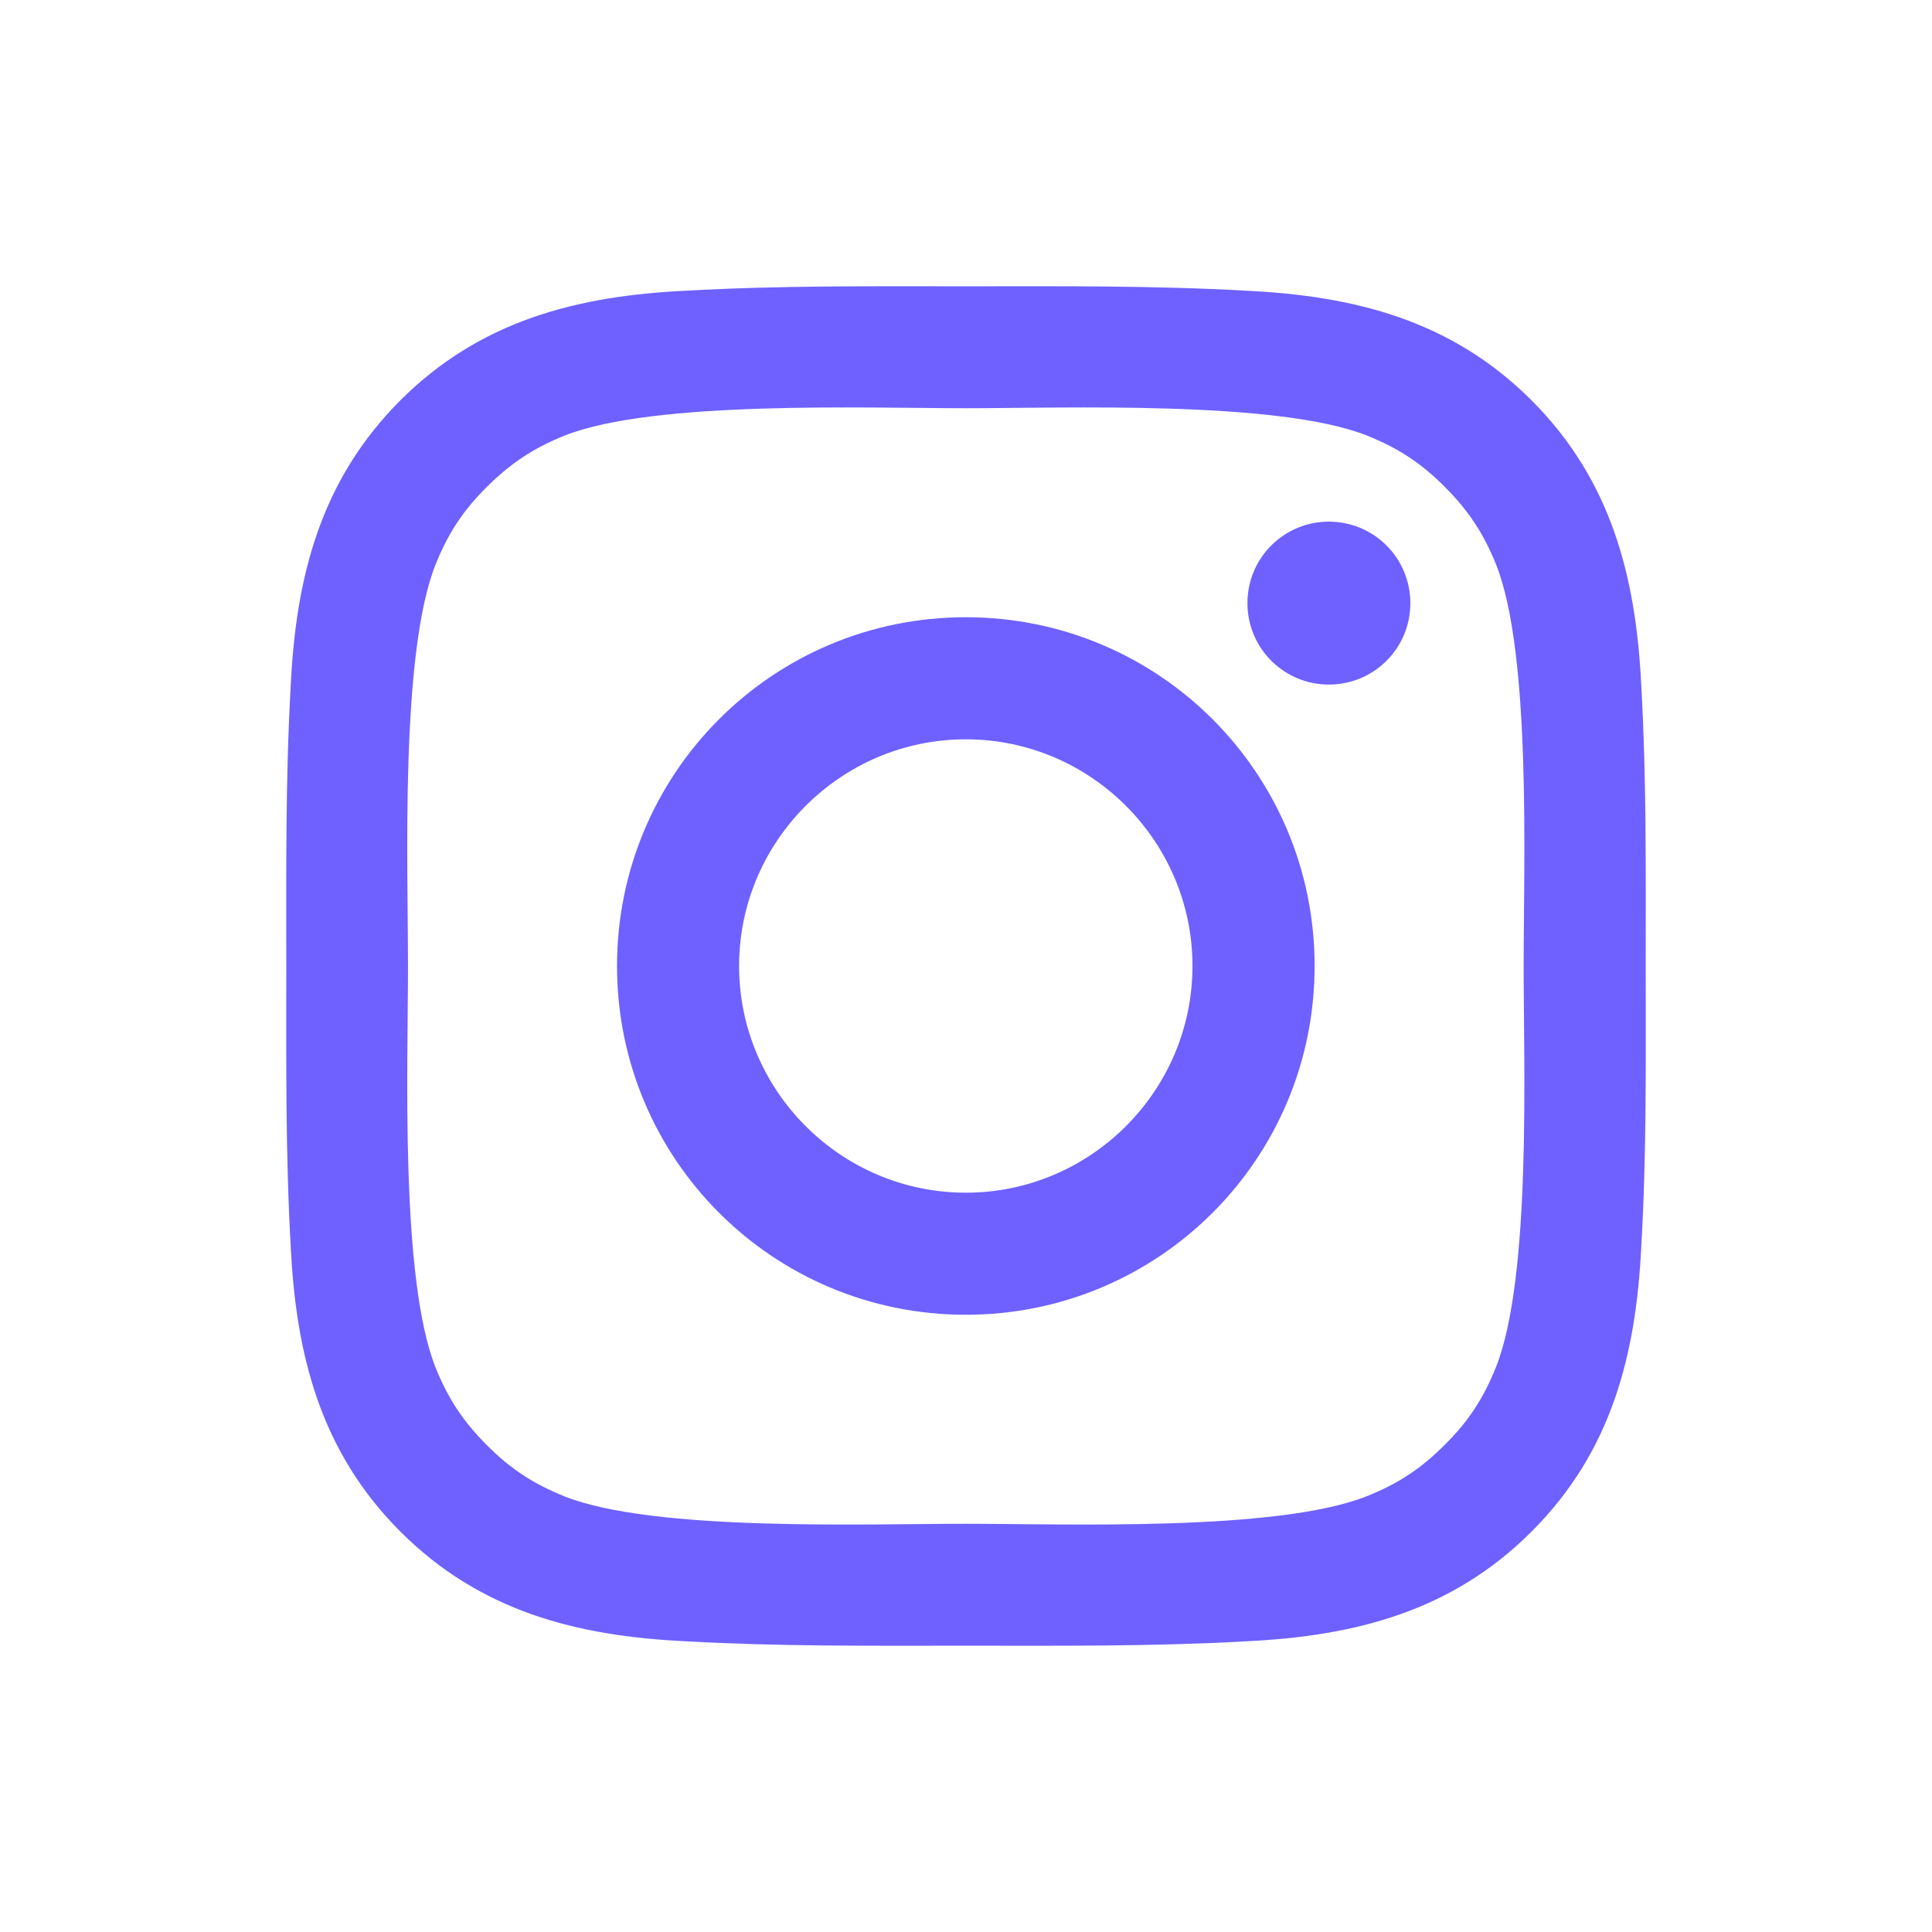
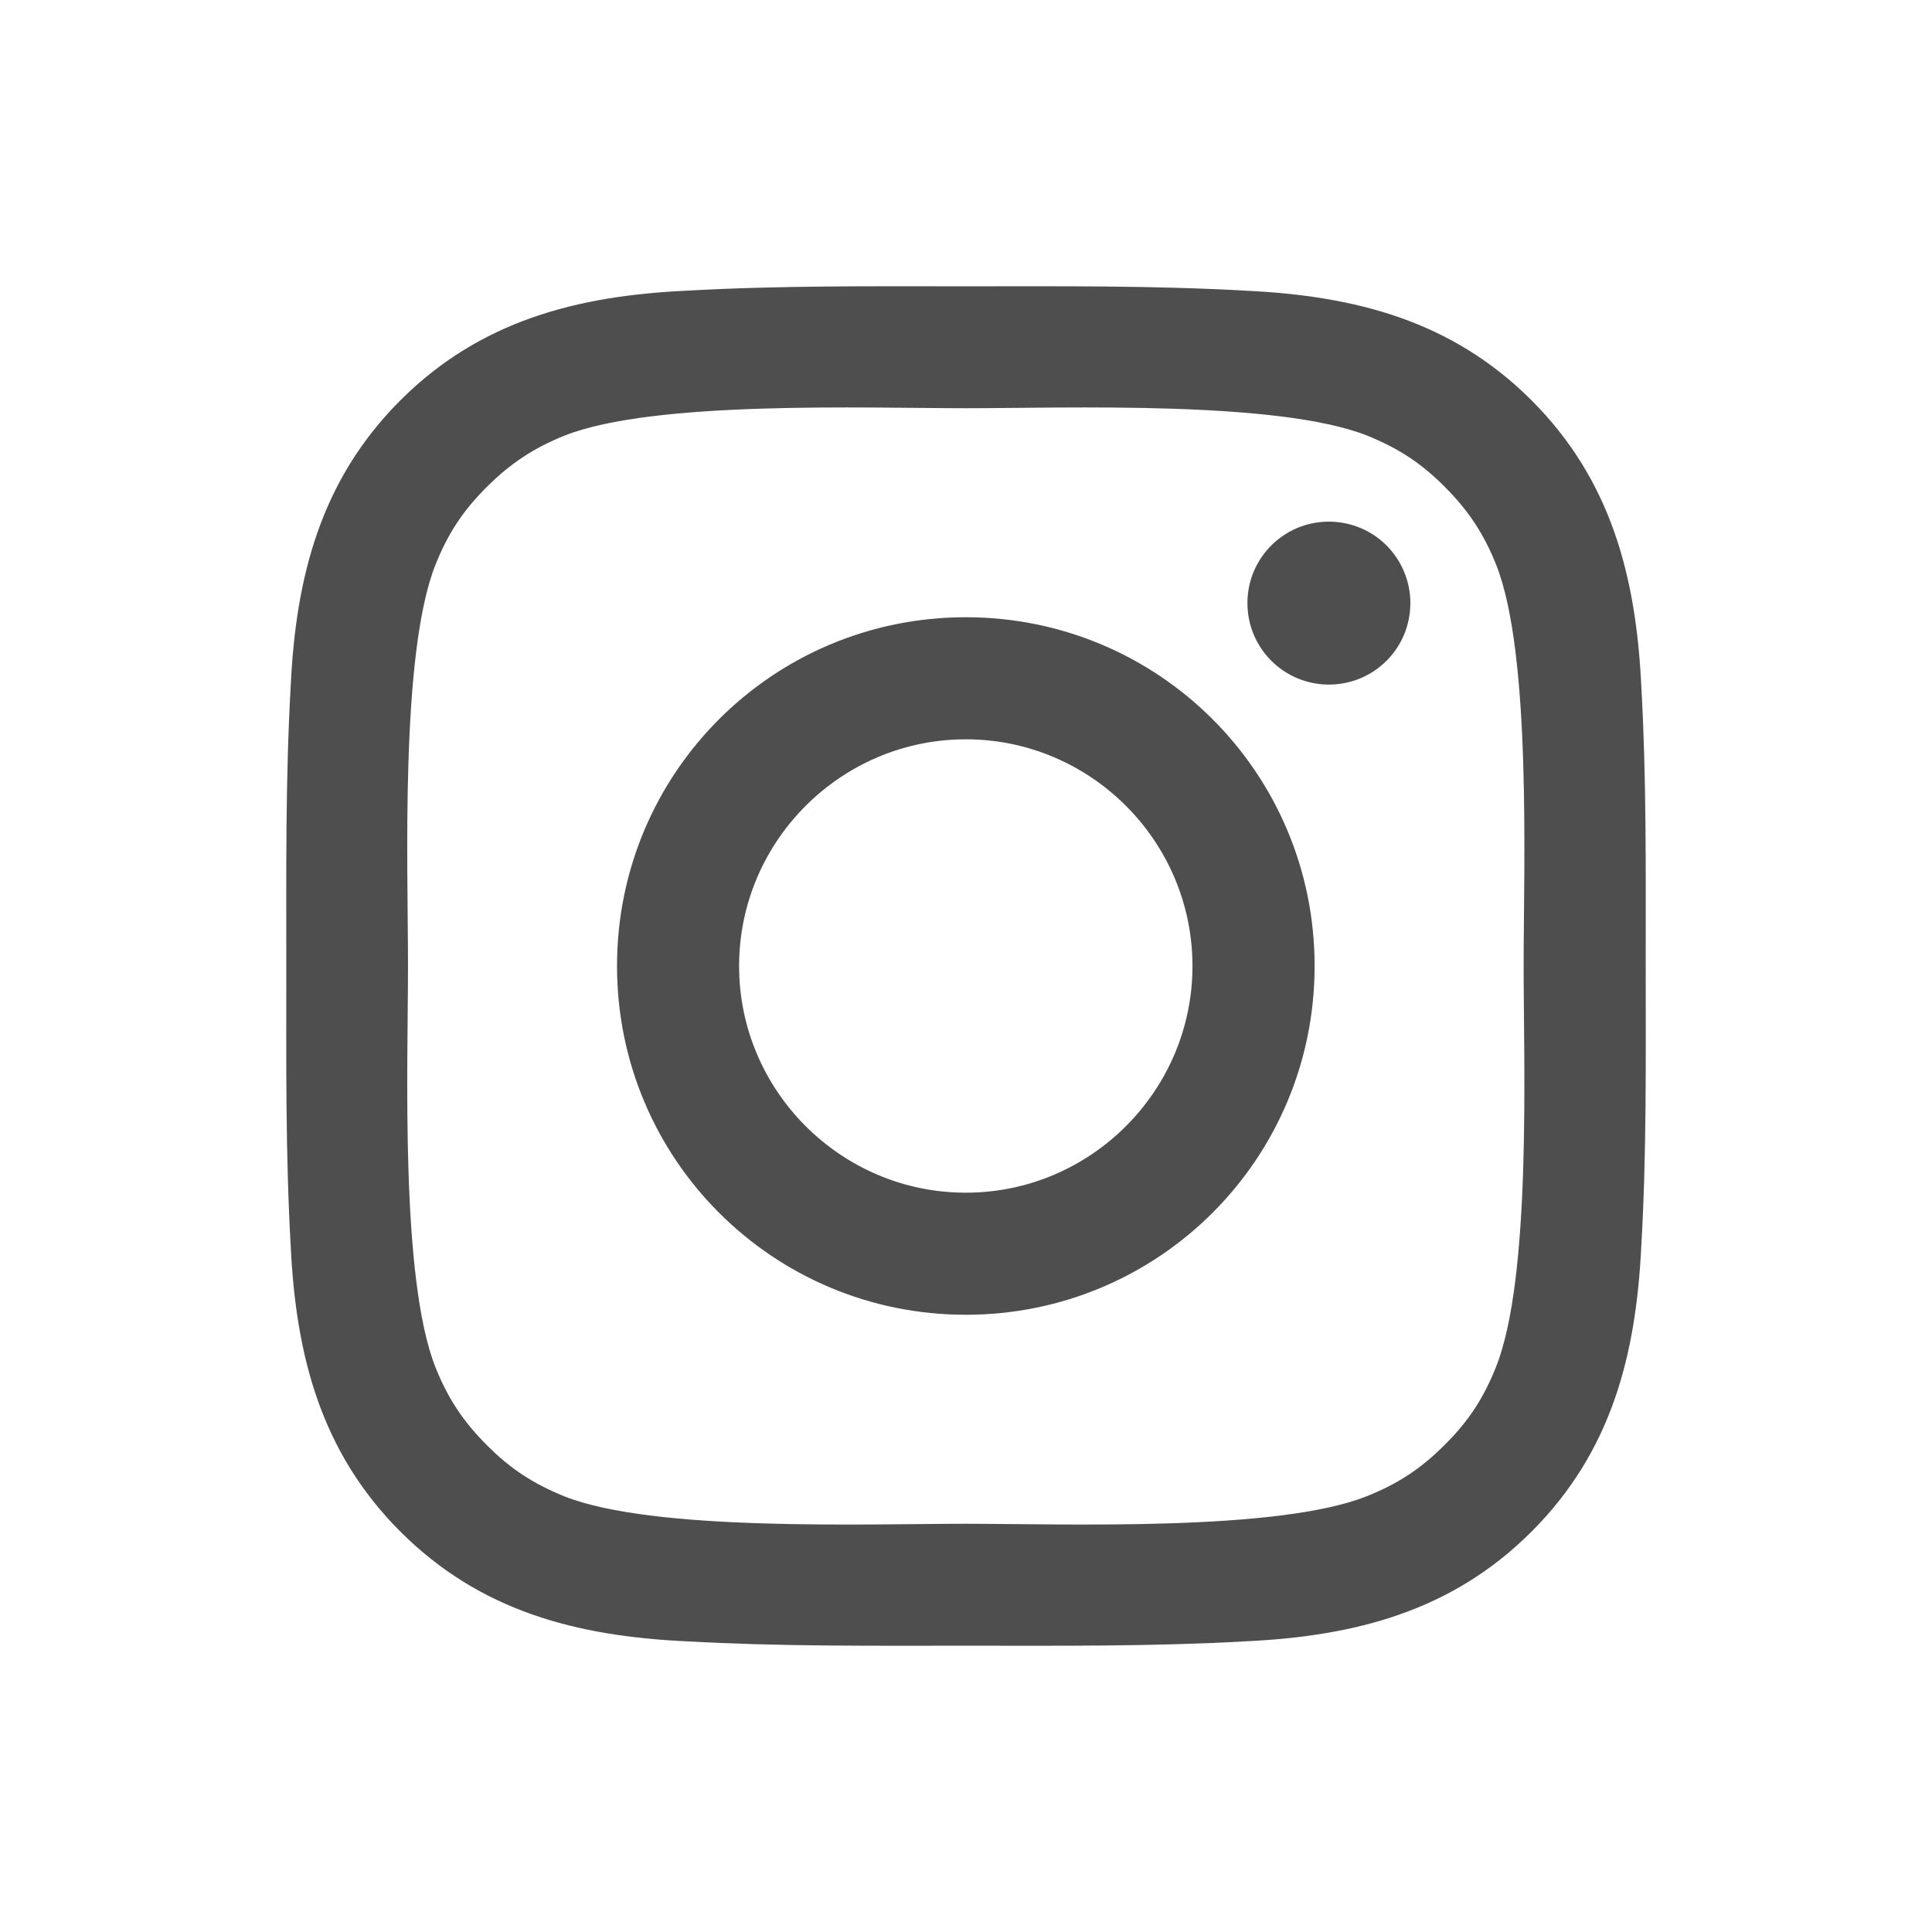
<svg xmlns="http://www.w3.org/2000/svg" width="27" height="27" viewBox="0 0 27 27" fill="none">
-   <path d="M13.497 8.626C10.8 8.626 8.623 10.803 8.623 13.5C8.623 16.197 10.8 18.374 13.497 18.374C16.195 18.374 18.372 16.197 18.372 13.5C18.372 10.803 16.195 8.626 13.497 8.626ZM13.497 16.668C11.753 16.668 10.329 15.244 10.329 13.5C10.329 11.756 11.753 10.332 13.497 10.332C15.242 10.332 16.665 11.756 16.665 13.5C16.665 15.244 15.242 16.668 13.497 16.668ZM18.571 7.29C17.942 7.29 17.433 7.799 17.433 8.428C17.433 9.058 17.942 9.567 18.571 9.567C19.201 9.567 19.71 9.061 19.71 8.428C19.71 8.279 19.681 8.131 19.623 7.992C19.566 7.854 19.483 7.729 19.377 7.623C19.271 7.517 19.145 7.433 19.007 7.376C18.869 7.319 18.721 7.29 18.571 7.29ZM22.999 13.5C22.999 12.188 23.011 10.888 22.937 9.579C22.863 8.058 22.516 6.708 21.404 5.595C20.29 4.481 18.942 4.136 17.421 4.063C16.109 3.989 14.809 4.001 13.5 4.001C12.188 4.001 10.888 3.989 9.579 4.063C8.058 4.136 6.708 4.483 5.595 5.595C4.481 6.71 4.136 8.058 4.063 9.579C3.989 10.89 4.001 12.191 4.001 13.5C4.001 14.809 3.989 16.112 4.063 17.421C4.136 18.942 4.483 20.292 5.595 21.404C6.71 22.519 8.058 22.864 9.579 22.937C10.89 23.011 12.19 22.999 13.5 22.999C14.812 22.999 16.112 23.011 17.421 22.937C18.942 22.864 20.292 22.517 21.404 21.404C22.519 20.29 22.863 18.942 22.937 17.421C23.013 16.112 22.999 14.812 22.999 13.5ZM20.907 19.104C20.734 19.537 20.525 19.86 20.19 20.192C19.855 20.528 19.534 20.737 19.101 20.91C17.851 21.407 14.883 21.295 13.497 21.295C12.112 21.295 9.141 21.407 7.891 20.913C7.459 20.739 7.135 20.53 6.803 20.195C6.468 19.86 6.258 19.539 6.085 19.106C5.591 17.854 5.702 14.886 5.702 13.5C5.702 12.114 5.591 9.144 6.085 7.894C6.258 7.461 6.468 7.138 6.803 6.805C7.138 6.472 7.459 6.261 7.891 6.087C9.141 5.593 12.112 5.705 13.497 5.705C14.883 5.705 17.854 5.593 19.104 6.087C19.536 6.261 19.86 6.47 20.192 6.805C20.527 7.14 20.736 7.461 20.91 7.894C21.404 9.144 21.293 12.114 21.293 13.5C21.293 14.886 21.404 17.854 20.907 19.104Z" fill="#6E61FF" />
+   <path d="M13.497 8.626C10.8 8.626 8.623 10.803 8.623 13.5C8.623 16.197 10.8 18.374 13.497 18.374C16.195 18.374 18.372 16.197 18.372 13.5C18.372 10.803 16.195 8.626 13.497 8.626ZM13.497 16.668C11.753 16.668 10.329 15.244 10.329 13.5C10.329 11.756 11.753 10.332 13.497 10.332C15.242 10.332 16.665 11.756 16.665 13.5C16.665 15.244 15.242 16.668 13.497 16.668ZM18.571 7.29C17.942 7.29 17.433 7.799 17.433 8.428C17.433 9.058 17.942 9.567 18.571 9.567C19.201 9.567 19.71 9.061 19.71 8.428C19.71 8.279 19.681 8.131 19.623 7.992C19.566 7.854 19.483 7.729 19.377 7.623C19.271 7.517 19.145 7.433 19.007 7.376C18.869 7.319 18.721 7.29 18.571 7.29ZM22.999 13.5C22.999 12.188 23.011 10.888 22.937 9.579C22.863 8.058 22.516 6.708 21.404 5.595C20.29 4.481 18.942 4.136 17.421 4.063C16.109 3.989 14.809 4.001 13.5 4.001C12.188 4.001 10.888 3.989 9.579 4.063C8.058 4.136 6.708 4.483 5.595 5.595C4.481 6.71 4.136 8.058 4.063 9.579C3.989 10.89 4.001 12.191 4.001 13.5C4.001 14.809 3.989 16.112 4.063 17.421C4.136 18.942 4.483 20.292 5.595 21.404C6.71 22.519 8.058 22.864 9.579 22.937C10.89 23.011 12.19 22.999 13.5 22.999C14.812 22.999 16.112 23.011 17.421 22.937C18.942 22.864 20.292 22.517 21.404 21.404C22.519 20.29 22.863 18.942 22.937 17.421C23.013 16.112 22.999 14.812 22.999 13.5ZM20.907 19.104C20.734 19.537 20.525 19.86 20.19 20.192C19.855 20.528 19.534 20.737 19.101 20.91C17.851 21.407 14.883 21.295 13.497 21.295C12.112 21.295 9.141 21.407 7.891 20.913C7.459 20.739 7.135 20.53 6.803 20.195C6.468 19.86 6.258 19.539 6.085 19.106C5.591 17.854 5.702 14.886 5.702 13.5C5.702 12.114 5.591 9.144 6.085 7.894C6.258 7.461 6.468 7.138 6.803 6.805C7.138 6.472 7.459 6.261 7.891 6.087C9.141 5.593 12.112 5.705 13.497 5.705C14.883 5.705 17.854 5.593 19.104 6.087C19.536 6.261 19.86 6.47 20.192 6.805C20.527 7.14 20.736 7.461 20.91 7.894C21.404 9.144 21.293 12.114 21.293 13.5C21.293 14.886 21.404 17.854 20.907 19.104Z" fill="#4E4E4E" />
</svg>
